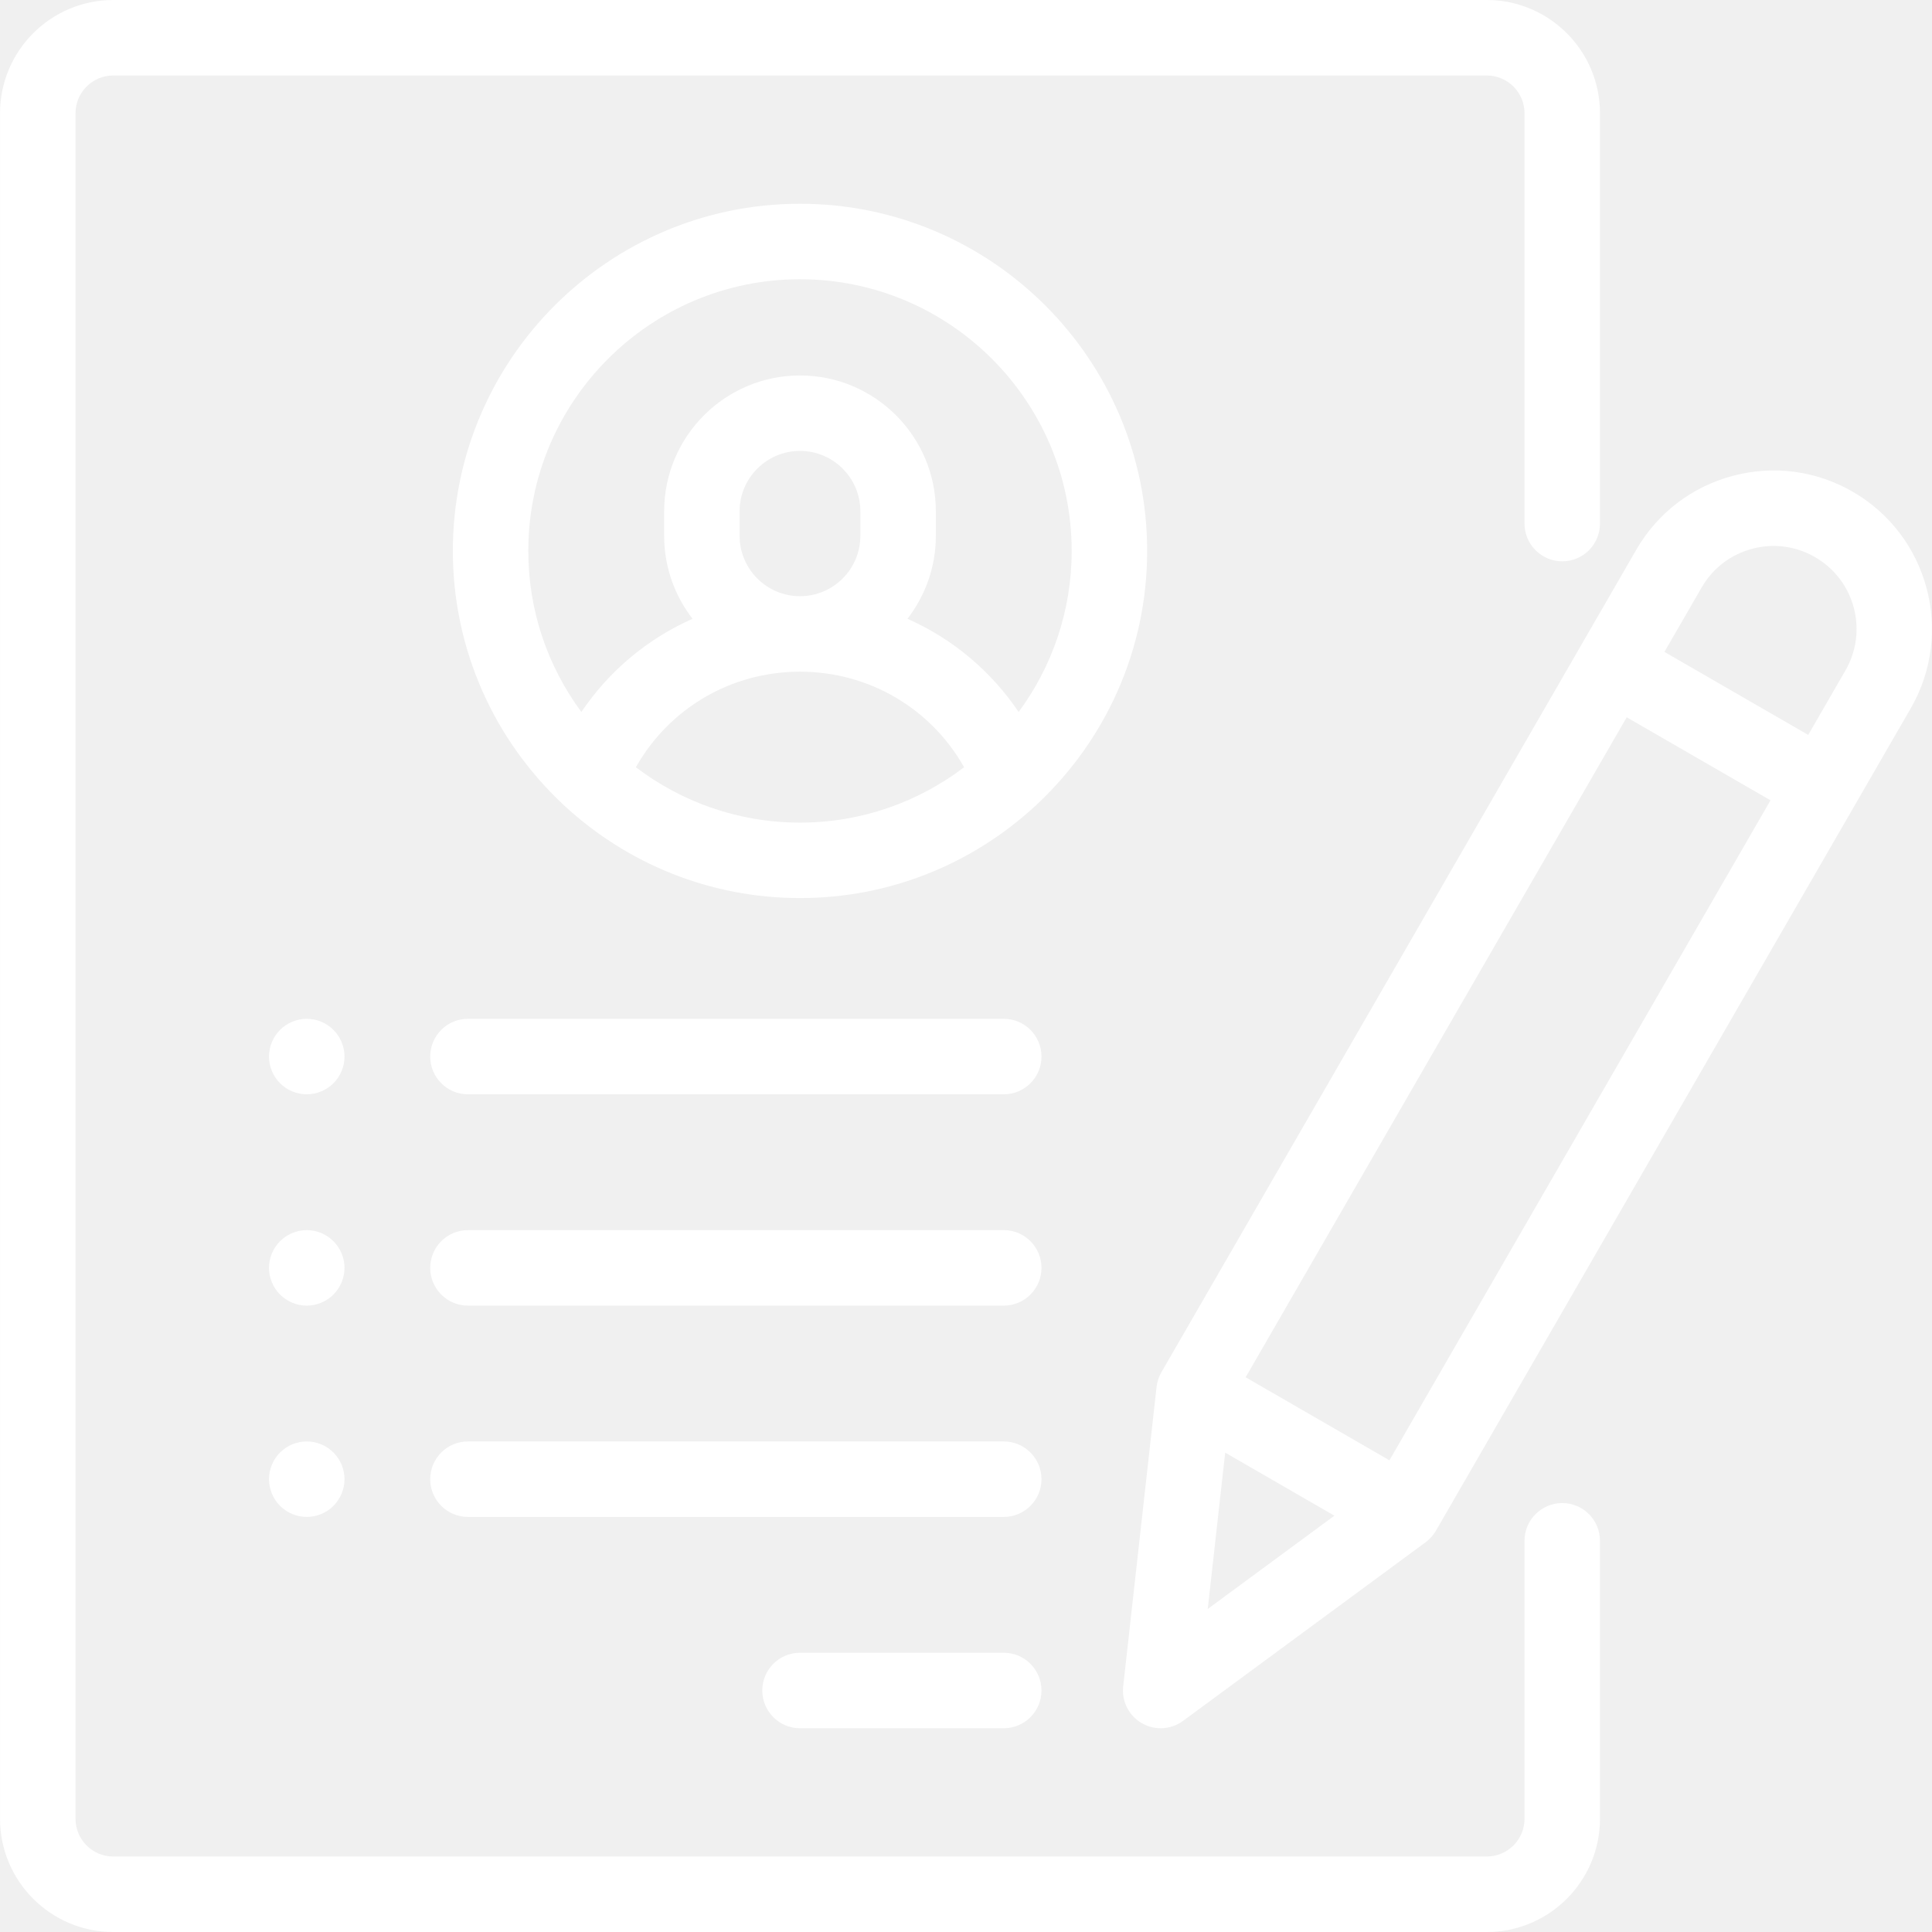
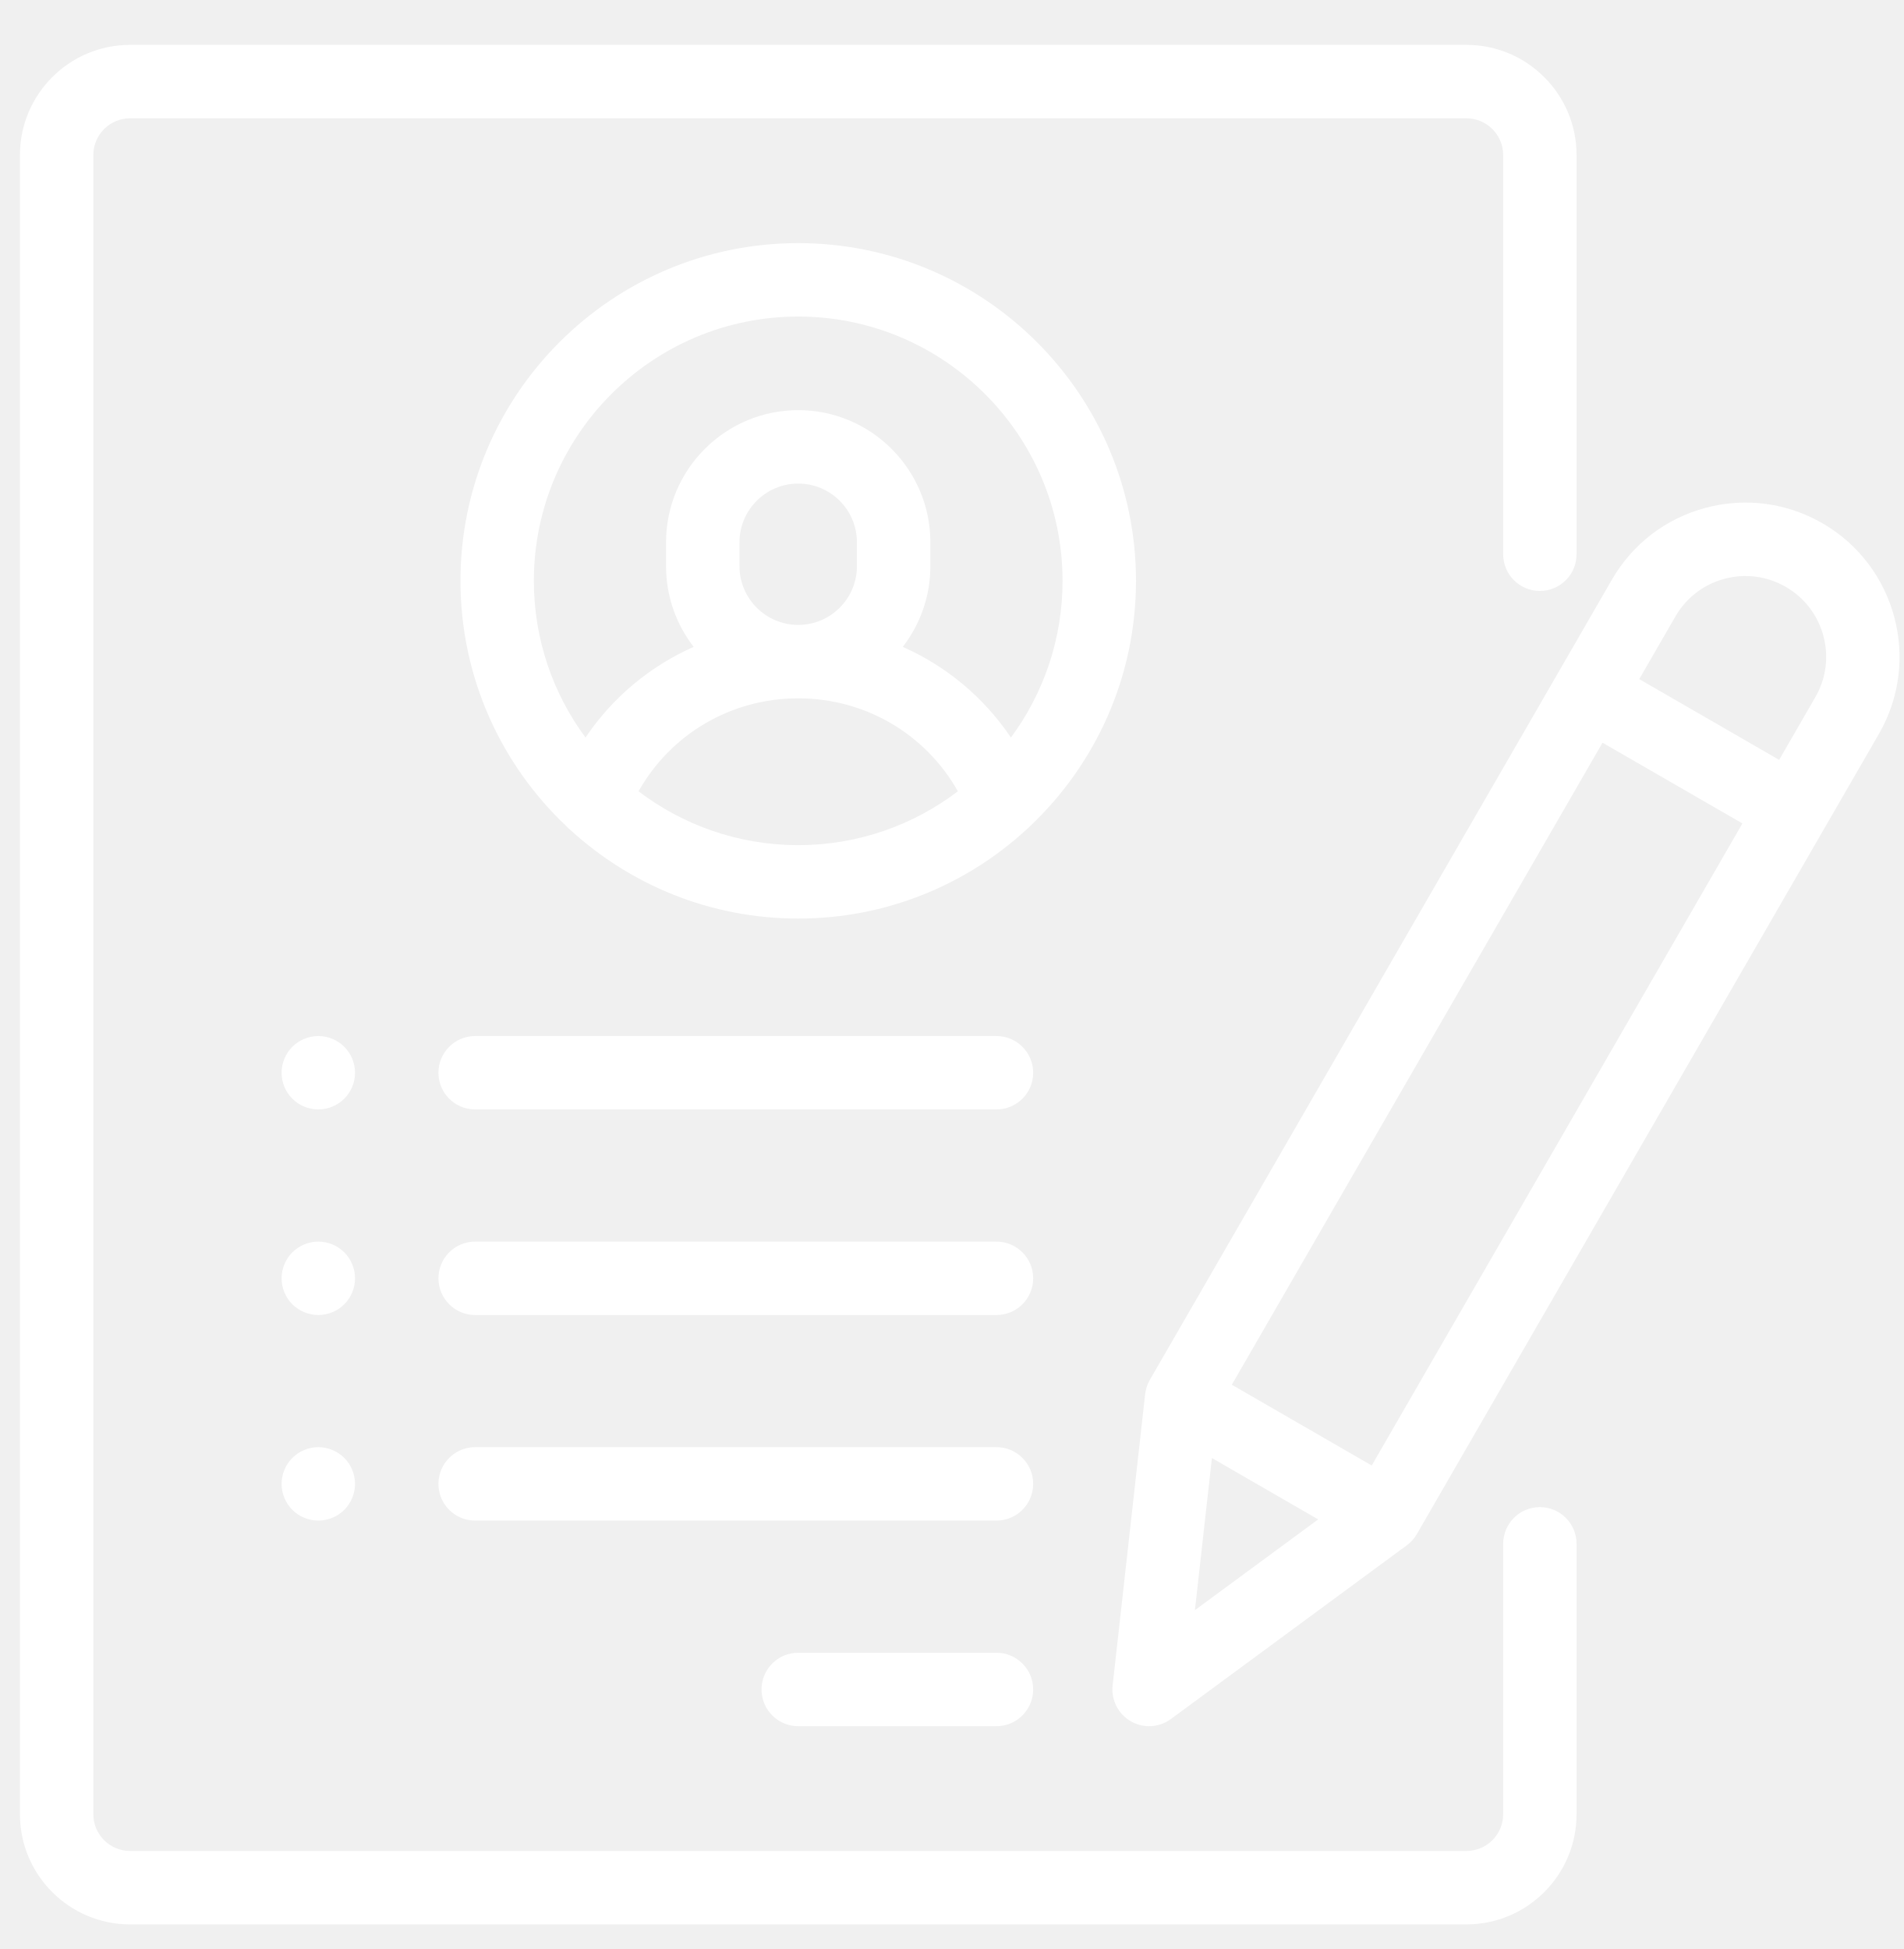
- <svg xmlns="http://www.w3.org/2000/svg" width="56" height="56" viewBox="0 0 56 56" fill="none">
-   <path d="M45.283 16.27C45.887 16.27 46.376 15.78 46.376 15.176V3.281C46.376 1.472 44.904 0 43.095 0H3.283C1.473 0 0.001 1.472 0.001 3.281V52.719C0.001 54.528 1.473 56 3.283 56H43.095C44.904 56 46.376 54.528 46.376 52.719V44.661C46.376 44.057 45.887 43.567 45.283 43.567C44.679 43.567 44.189 44.057 44.189 44.661V52.719C44.189 53.322 43.698 53.812 43.095 53.812H3.283C2.68 53.812 2.189 53.322 2.189 52.719V3.281C2.189 2.678 2.68 2.188 3.283 2.188H43.095C43.698 2.188 44.189 2.678 44.189 3.281V15.176C44.189 15.78 44.679 16.27 45.283 16.27Z" fill="white" />
-   <path d="M23.188 5.906C17.64 5.906 13.126 10.42 13.126 15.969C13.126 18.847 14.341 21.447 16.285 23.282C16.321 23.322 16.36 23.358 16.402 23.392C18.193 25.03 20.576 26.031 23.188 26.031C25.801 26.031 28.183 25.03 29.974 23.392C30.016 23.358 30.055 23.321 30.092 23.282C32.036 21.447 33.251 18.847 33.251 15.969C33.251 10.42 28.737 5.906 23.188 5.906ZM23.188 23.844C21.402 23.844 19.754 23.245 18.431 22.239C19.393 20.535 21.187 19.469 23.188 19.469C25.19 19.469 26.984 20.535 27.945 22.239C26.622 23.245 24.974 23.844 23.188 23.844ZM21.438 15.531V14.82C21.438 13.855 22.223 13.07 23.188 13.07C24.153 13.07 24.938 13.855 24.938 14.82V15.531C24.938 16.496 24.153 17.281 23.188 17.281C22.223 17.281 21.438 16.496 21.438 15.531ZM29.526 20.637C28.719 19.441 27.601 18.51 26.303 17.936C26.818 17.27 27.126 16.436 27.126 15.531V14.82C27.126 12.649 25.36 10.883 23.188 10.883C21.017 10.883 19.251 12.649 19.251 14.82V15.531C19.251 16.436 19.558 17.27 20.074 17.936C18.776 18.51 17.658 19.441 16.851 20.637C15.885 19.33 15.313 17.715 15.313 15.969C15.313 11.627 18.846 8.094 23.188 8.094C27.531 8.094 31.063 11.627 31.063 15.969C31.063 17.715 30.491 19.33 29.526 20.637Z" fill="white" />
-   <path d="M29.095 47.906H23.188C22.584 47.906 22.095 48.396 22.095 49C22.095 49.604 22.584 50.094 23.188 50.094H29.095C29.698 50.094 30.188 49.604 30.188 49C30.188 48.396 29.698 47.906 29.095 47.906Z" fill="white" />
-   <path d="M29.095 41.781H13.563C12.959 41.781 12.47 42.271 12.47 42.875C12.47 43.479 12.959 43.969 13.563 43.969H29.095C29.698 43.969 30.188 43.479 30.188 42.875C30.188 42.271 29.698 41.781 29.095 41.781Z" fill="white" />
-   <path d="M29.095 35.656H13.563C12.959 35.656 12.47 36.146 12.47 36.75C12.47 37.354 12.959 37.844 13.563 37.844H29.095C29.698 37.844 30.188 37.354 30.188 36.75C30.188 36.146 29.698 35.656 29.095 35.656Z" fill="white" />
-   <path d="M9.665 29.852C9.462 29.648 9.18 29.531 8.891 29.531C8.603 29.531 8.321 29.648 8.117 29.852C7.914 30.055 7.797 30.337 7.797 30.625C7.797 30.913 7.914 31.195 8.117 31.398C8.322 31.602 8.603 31.719 8.891 31.719C9.18 31.719 9.461 31.602 9.665 31.398C9.868 31.195 9.986 30.913 9.986 30.625C9.986 30.337 9.869 30.055 9.665 29.852Z" fill="white" />
-   <path d="M9.665 35.977C9.461 35.773 9.18 35.656 8.891 35.656C8.603 35.656 8.322 35.773 8.117 35.977C7.914 36.18 7.797 36.462 7.797 36.75C7.797 37.038 7.914 37.32 8.117 37.523C8.322 37.727 8.603 37.844 8.891 37.844C9.18 37.844 9.461 37.727 9.665 37.523C9.868 37.32 9.986 37.038 9.986 36.75C9.986 36.462 9.869 36.18 9.665 35.977Z" fill="white" />
-   <path d="M9.665 42.102C9.461 41.898 9.18 41.781 8.891 41.781C8.603 41.781 8.322 41.898 8.117 42.102C7.914 42.305 7.797 42.587 7.797 42.875C7.797 43.163 7.914 43.445 8.117 43.648C8.321 43.852 8.603 43.969 8.891 43.969C9.18 43.969 9.462 43.852 9.665 43.648C9.868 43.445 9.986 43.163 9.986 42.875C9.986 42.587 9.869 42.305 9.665 42.102Z" fill="white" />
-   <path d="M29.095 29.531H13.563C12.959 29.531 12.47 30.021 12.47 30.625C12.47 31.229 12.959 31.719 13.563 31.719H29.095C29.698 31.719 30.188 31.229 30.188 30.625C30.188 30.021 29.698 29.531 29.095 29.531Z" fill="white" />
-   <path d="M53.703 14.254C52.641 13.64 51.403 13.477 50.218 13.795C49.032 14.112 48.042 14.873 47.428 15.935L33.664 39.775C33.589 39.906 33.541 40.05 33.524 40.2L32.556 48.879C32.508 49.31 32.719 49.73 33.096 49.947C33.266 50.045 33.454 50.094 33.642 50.094C33.871 50.094 34.099 50.022 34.291 49.881L41.322 44.703C41.444 44.613 41.545 44.499 41.621 44.369L55.385 20.529C56.651 18.335 55.897 15.52 53.703 14.254ZM35.007 46.637L35.513 42.105L38.678 43.933L35.007 46.637ZM40.273 42.328L36.106 39.921L47.151 20.791L51.319 23.197L40.273 42.328ZM53.49 19.435L52.412 21.302L48.244 18.896L49.323 17.029C49.644 16.472 50.163 16.074 50.784 15.908C51.405 15.741 52.053 15.827 52.609 16.148C53.166 16.47 53.564 16.988 53.731 17.609C53.897 18.23 53.812 18.879 53.49 19.435Z" fill="white" />
+ <svg xmlns="http://www.w3.org/2000/svg" width="42" height="43" viewBox="0 0 42 43" fill="none">
+   <g clip-path="url(#clip0)">
+     <path d="M33.969 13.038C34.417 13.038 34.779 12.675 34.779 12.228V3.42C34.779 2.08 33.689 0.99 32.35 0.99H2.869C1.53 0.99 0.44 2.08 0.44 3.42V40.028C0.44 41.367 1.53 42.457 2.869 42.457H32.35C33.689 42.457 34.779 41.367 34.779 40.028V34.061C34.779 33.614 34.417 33.251 33.969 33.251C33.522 33.251 33.16 33.614 33.16 34.061V40.028C33.16 40.474 32.796 40.837 32.35 40.837H2.869C2.423 40.837 2.059 40.474 2.059 40.028V3.42C2.059 2.974 2.423 2.61 2.869 2.61H32.35C32.796 2.61 33.16 2.974 33.16 3.42V12.228C33.16 12.675 33.522 13.038 33.969 13.038Z" fill="white" />
+     <path d="M17.609 5.364C13.5 5.364 10.158 8.706 10.158 12.815C10.158 14.946 11.057 16.871 12.497 18.231C12.524 18.259 12.552 18.287 12.584 18.312C13.91 19.525 15.674 20.266 17.609 20.266C19.543 20.266 21.308 19.525 22.633 18.312C22.665 18.287 22.693 18.259 22.72 18.231C24.16 16.871 25.06 14.946 25.06 12.815C25.06 8.706 21.717 5.364 17.609 5.364ZM17.609 18.646C16.286 18.646 15.066 18.203 14.086 17.458C14.798 16.196 16.126 15.407 17.609 15.407C19.091 15.407 20.419 16.196 21.131 17.458C20.151 18.203 18.931 18.646 17.609 18.646ZM16.313 12.491V11.965C16.313 11.25 16.894 10.669 17.609 10.669C18.323 10.669 18.904 11.25 18.904 11.965V12.491C18.904 13.206 18.323 13.787 17.609 13.787C16.894 13.787 16.313 13.206 16.313 12.491ZM22.301 16.272C21.704 15.386 20.876 14.697 19.915 14.272C20.296 13.779 20.524 13.161 20.524 12.491V11.965C20.524 10.357 19.216 9.049 17.609 9.049C16.001 9.049 14.693 10.357 14.693 11.965V12.491C14.693 13.161 14.921 13.779 15.302 14.272C14.341 14.697 13.513 15.386 12.916 16.272C12.201 15.304 11.777 14.108 11.777 12.815C11.777 9.6 14.393 6.984 17.609 6.984C20.824 6.984 23.44 9.6 23.44 12.815C23.44 14.108 23.016 15.304 22.301 16.272Z" fill="white" />
+     <path d="M21.982 36.464H17.609C17.161 36.464 16.799 36.827 16.799 37.274C16.799 37.721 17.161 38.084 17.609 38.084H21.982C22.429 38.084 22.792 37.721 22.792 37.274C22.792 36.827 22.429 36.464 21.982 36.464Z" fill="white" />
+     <path d="M21.982 31.928H10.482C10.034 31.928 9.672 32.291 9.672 32.738C9.672 33.186 10.034 33.548 10.482 33.548H21.982C22.429 33.548 22.792 33.186 22.792 32.738C22.792 32.291 22.429 31.928 21.982 31.928Z" fill="white" />
+     <path d="M21.982 27.393H10.482C10.034 27.393 9.672 27.756 9.672 28.203C9.672 28.65 10.034 29.013 10.482 29.013H21.982C22.429 29.013 22.792 28.65 22.792 28.203C22.792 27.756 22.429 27.393 21.982 27.393Z" fill="white" />
+     <path d="M7.595 23.095C7.444 22.944 7.235 22.858 7.022 22.858C6.808 22.858 6.6 22.944 6.449 23.095C6.298 23.246 6.212 23.454 6.212 23.668C6.212 23.881 6.298 24.09 6.449 24.24C6.6 24.391 6.808 24.477 7.022 24.477C7.235 24.477 7.444 24.391 7.595 24.24C7.746 24.09 7.832 23.881 7.832 23.668C7.832 23.454 7.746 23.246 7.595 23.095Z" fill="white" />
+     <path d="M7.595 27.63C7.444 27.48 7.235 27.393 7.022 27.393C6.808 27.393 6.6 27.48 6.449 27.63C6.298 27.781 6.212 27.99 6.212 28.203C6.212 28.416 6.298 28.625 6.449 28.776C6.6 28.926 6.808 29.013 7.022 29.013C7.235 29.013 7.444 28.926 7.595 28.776C7.746 28.625 7.832 28.416 7.832 28.203C7.832 27.99 7.746 27.781 7.595 27.63Z" fill="white" />
+     <path d="M7.595 32.166C7.444 32.015 7.235 31.928 7.022 31.928C6.808 31.928 6.6 32.015 6.449 32.166C6.298 32.316 6.212 32.525 6.212 32.738C6.212 32.951 6.298 33.16 6.449 33.311C6.6 33.462 6.808 33.548 7.022 33.548C7.235 33.548 7.444 33.462 7.595 33.311C7.746 33.16 7.832 32.951 7.832 32.738C7.832 32.525 7.746 32.316 7.595 32.166Z" fill="white" />
+     <path d="M21.982 22.858H10.482C10.034 22.858 9.672 23.22 9.672 23.668C9.672 24.115 10.034 24.477 10.482 24.477H21.982C22.429 24.477 22.792 24.115 22.792 23.668C22.792 23.22 22.429 22.858 21.982 22.858Z" fill="white" />
+     <path d="M40.204 11.545C39.417 11.091 38.501 10.97 37.623 11.205C36.745 11.44 36.012 12.003 35.558 12.79L25.366 30.443C25.31 30.54 25.275 30.647 25.262 30.758L24.545 37.184C24.509 37.504 24.666 37.814 24.945 37.975C25.07 38.048 25.21 38.084 25.35 38.084C25.519 38.084 25.688 38.031 25.83 37.926L31.036 34.092C31.126 34.025 31.202 33.941 31.257 33.844L41.449 16.192C42.387 14.567 41.828 12.483 40.204 11.545ZM26.36 35.524L26.735 32.168L29.079 33.522L26.36 35.524ZM30.26 32.333L27.174 30.551L35.352 16.386L38.438 18.167L30.26 32.333ZM40.046 15.382L39.248 16.765L36.162 14.983L36.96 13.6C37.198 13.188 37.583 12.893 38.042 12.77C38.502 12.647 38.982 12.71 39.394 12.948C39.806 13.186 40.101 13.57 40.224 14.03C40.348 14.489 40.284 14.97 40.046 15.382Z" fill="white" />
+   </g>
+   <defs>
+     <clipPath id="clip0">
+       <rect width="41.467" height="41.467" fill="white" transform="translate(0.438232 0.990479)" />
+     </clipPath>
+   </defs>
</svg>
